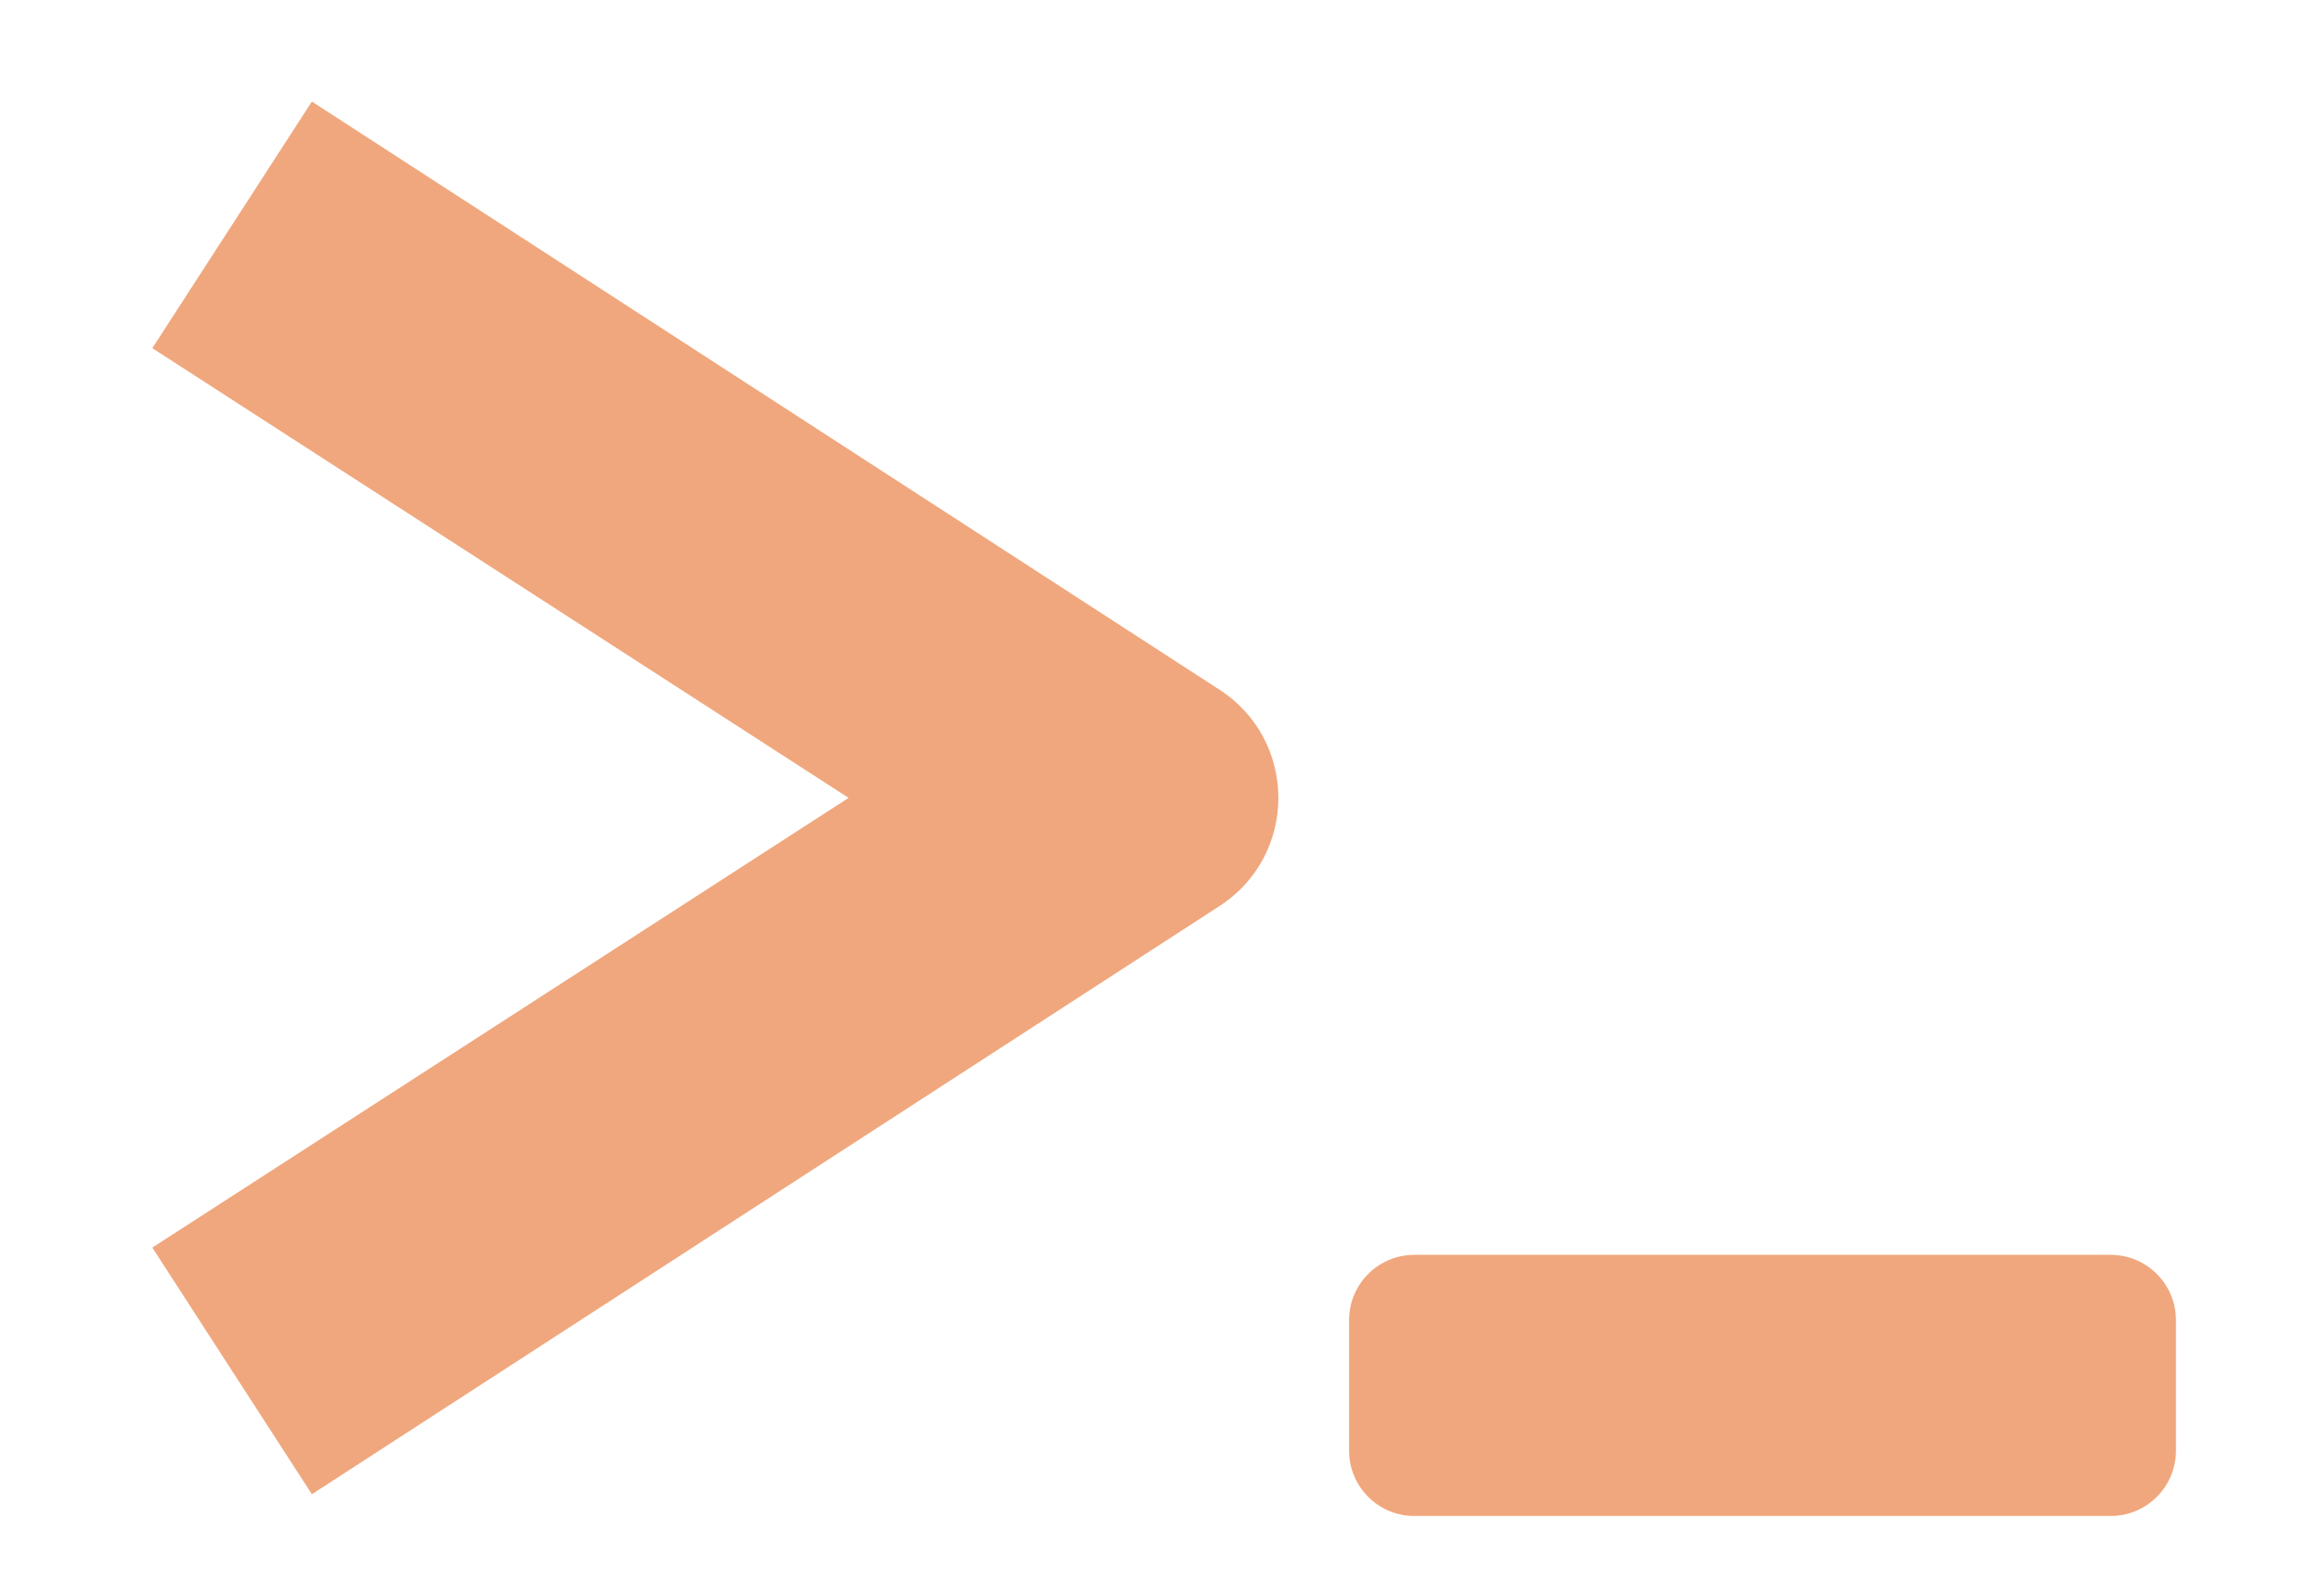
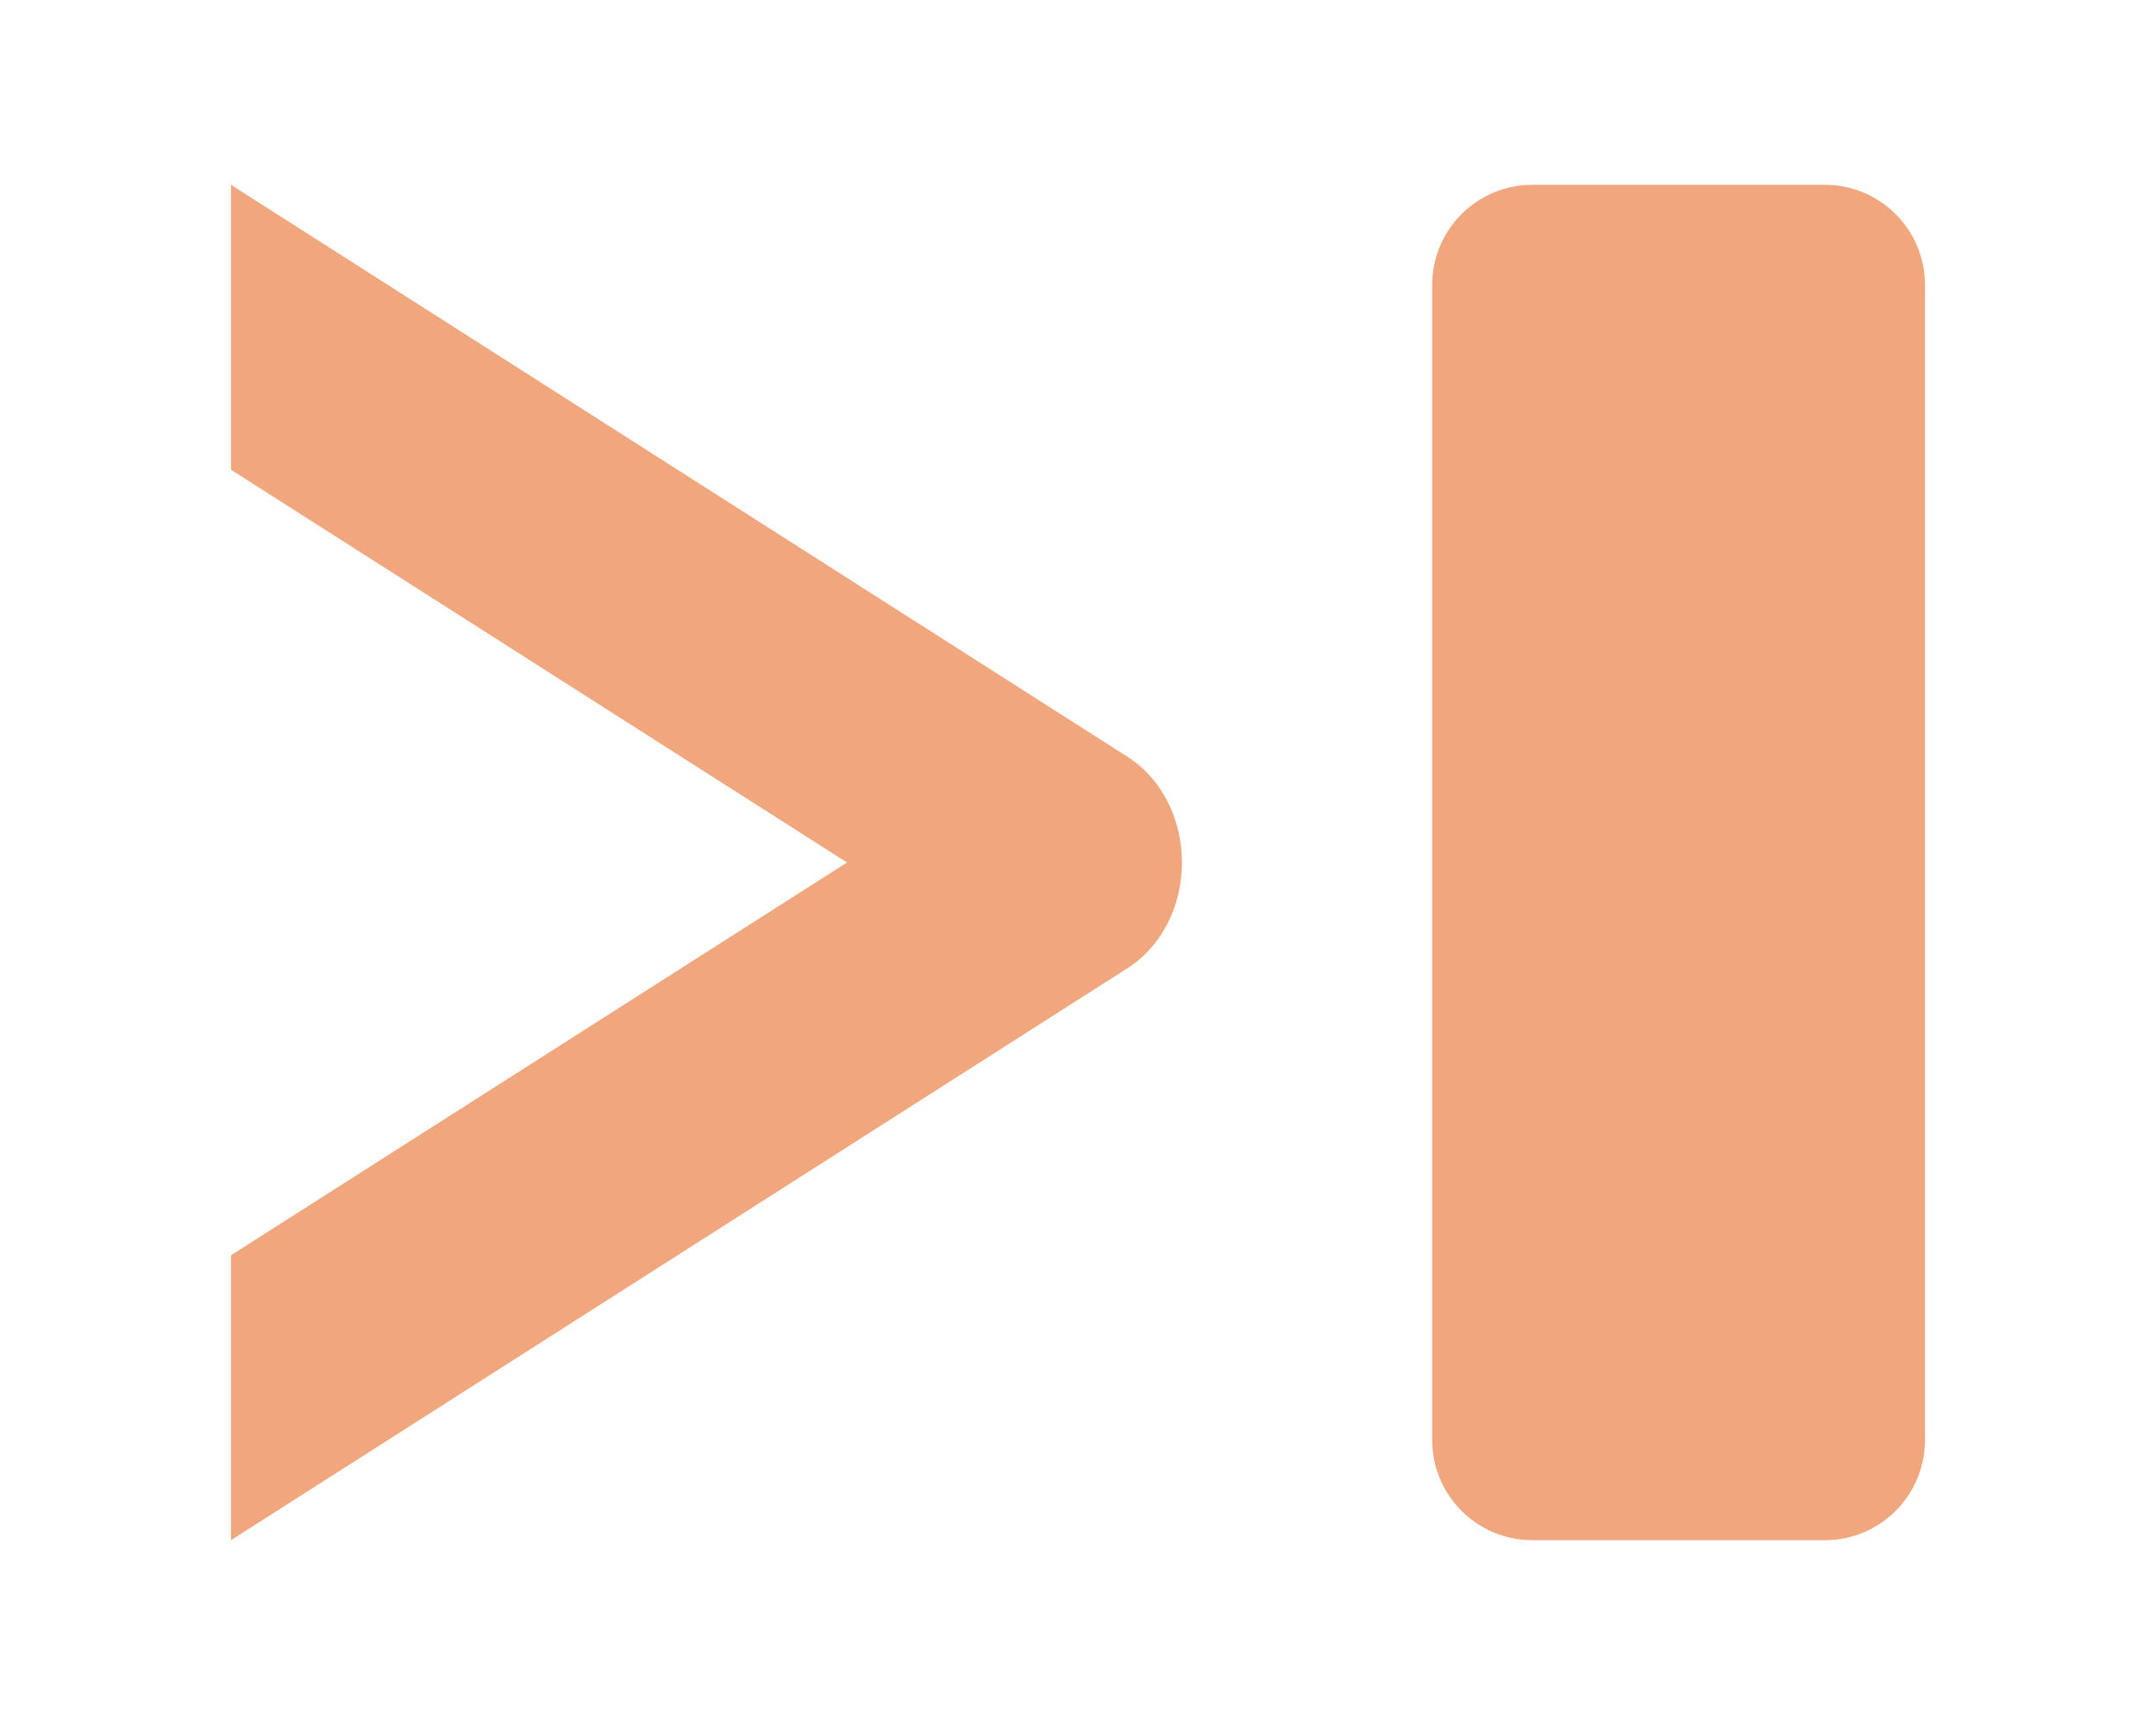
- <svg xmlns="http://www.w3.org/2000/svg" width="320" height="220" viewBox="96 146 310 220" role="img" aria-labelledby="title">
-   <path d="M134 160 259 241c11 7 11 23 0 30l-125 81-22-34 96-62-96-62z" fill="#f0a77d" />
-   <rect x="277" y="319" width="114" height="36" rx="9" fill="#f0a77d" />
+ <svg xmlns="http://www.w3.org/2000/svg" width="280" height="224" viewBox="124 144 272 224" role="img" aria-labelledby="title">
+   <path d="M150 168 L266 242 C276 248 276 264 266 270 L150 344 L150 307 L230 256 L150 205 Z" fill="#f0a77d" />
+   <rect x="306" y="168" width="64" height="176" rx="13" fill="#f0a77d" />
</svg>
